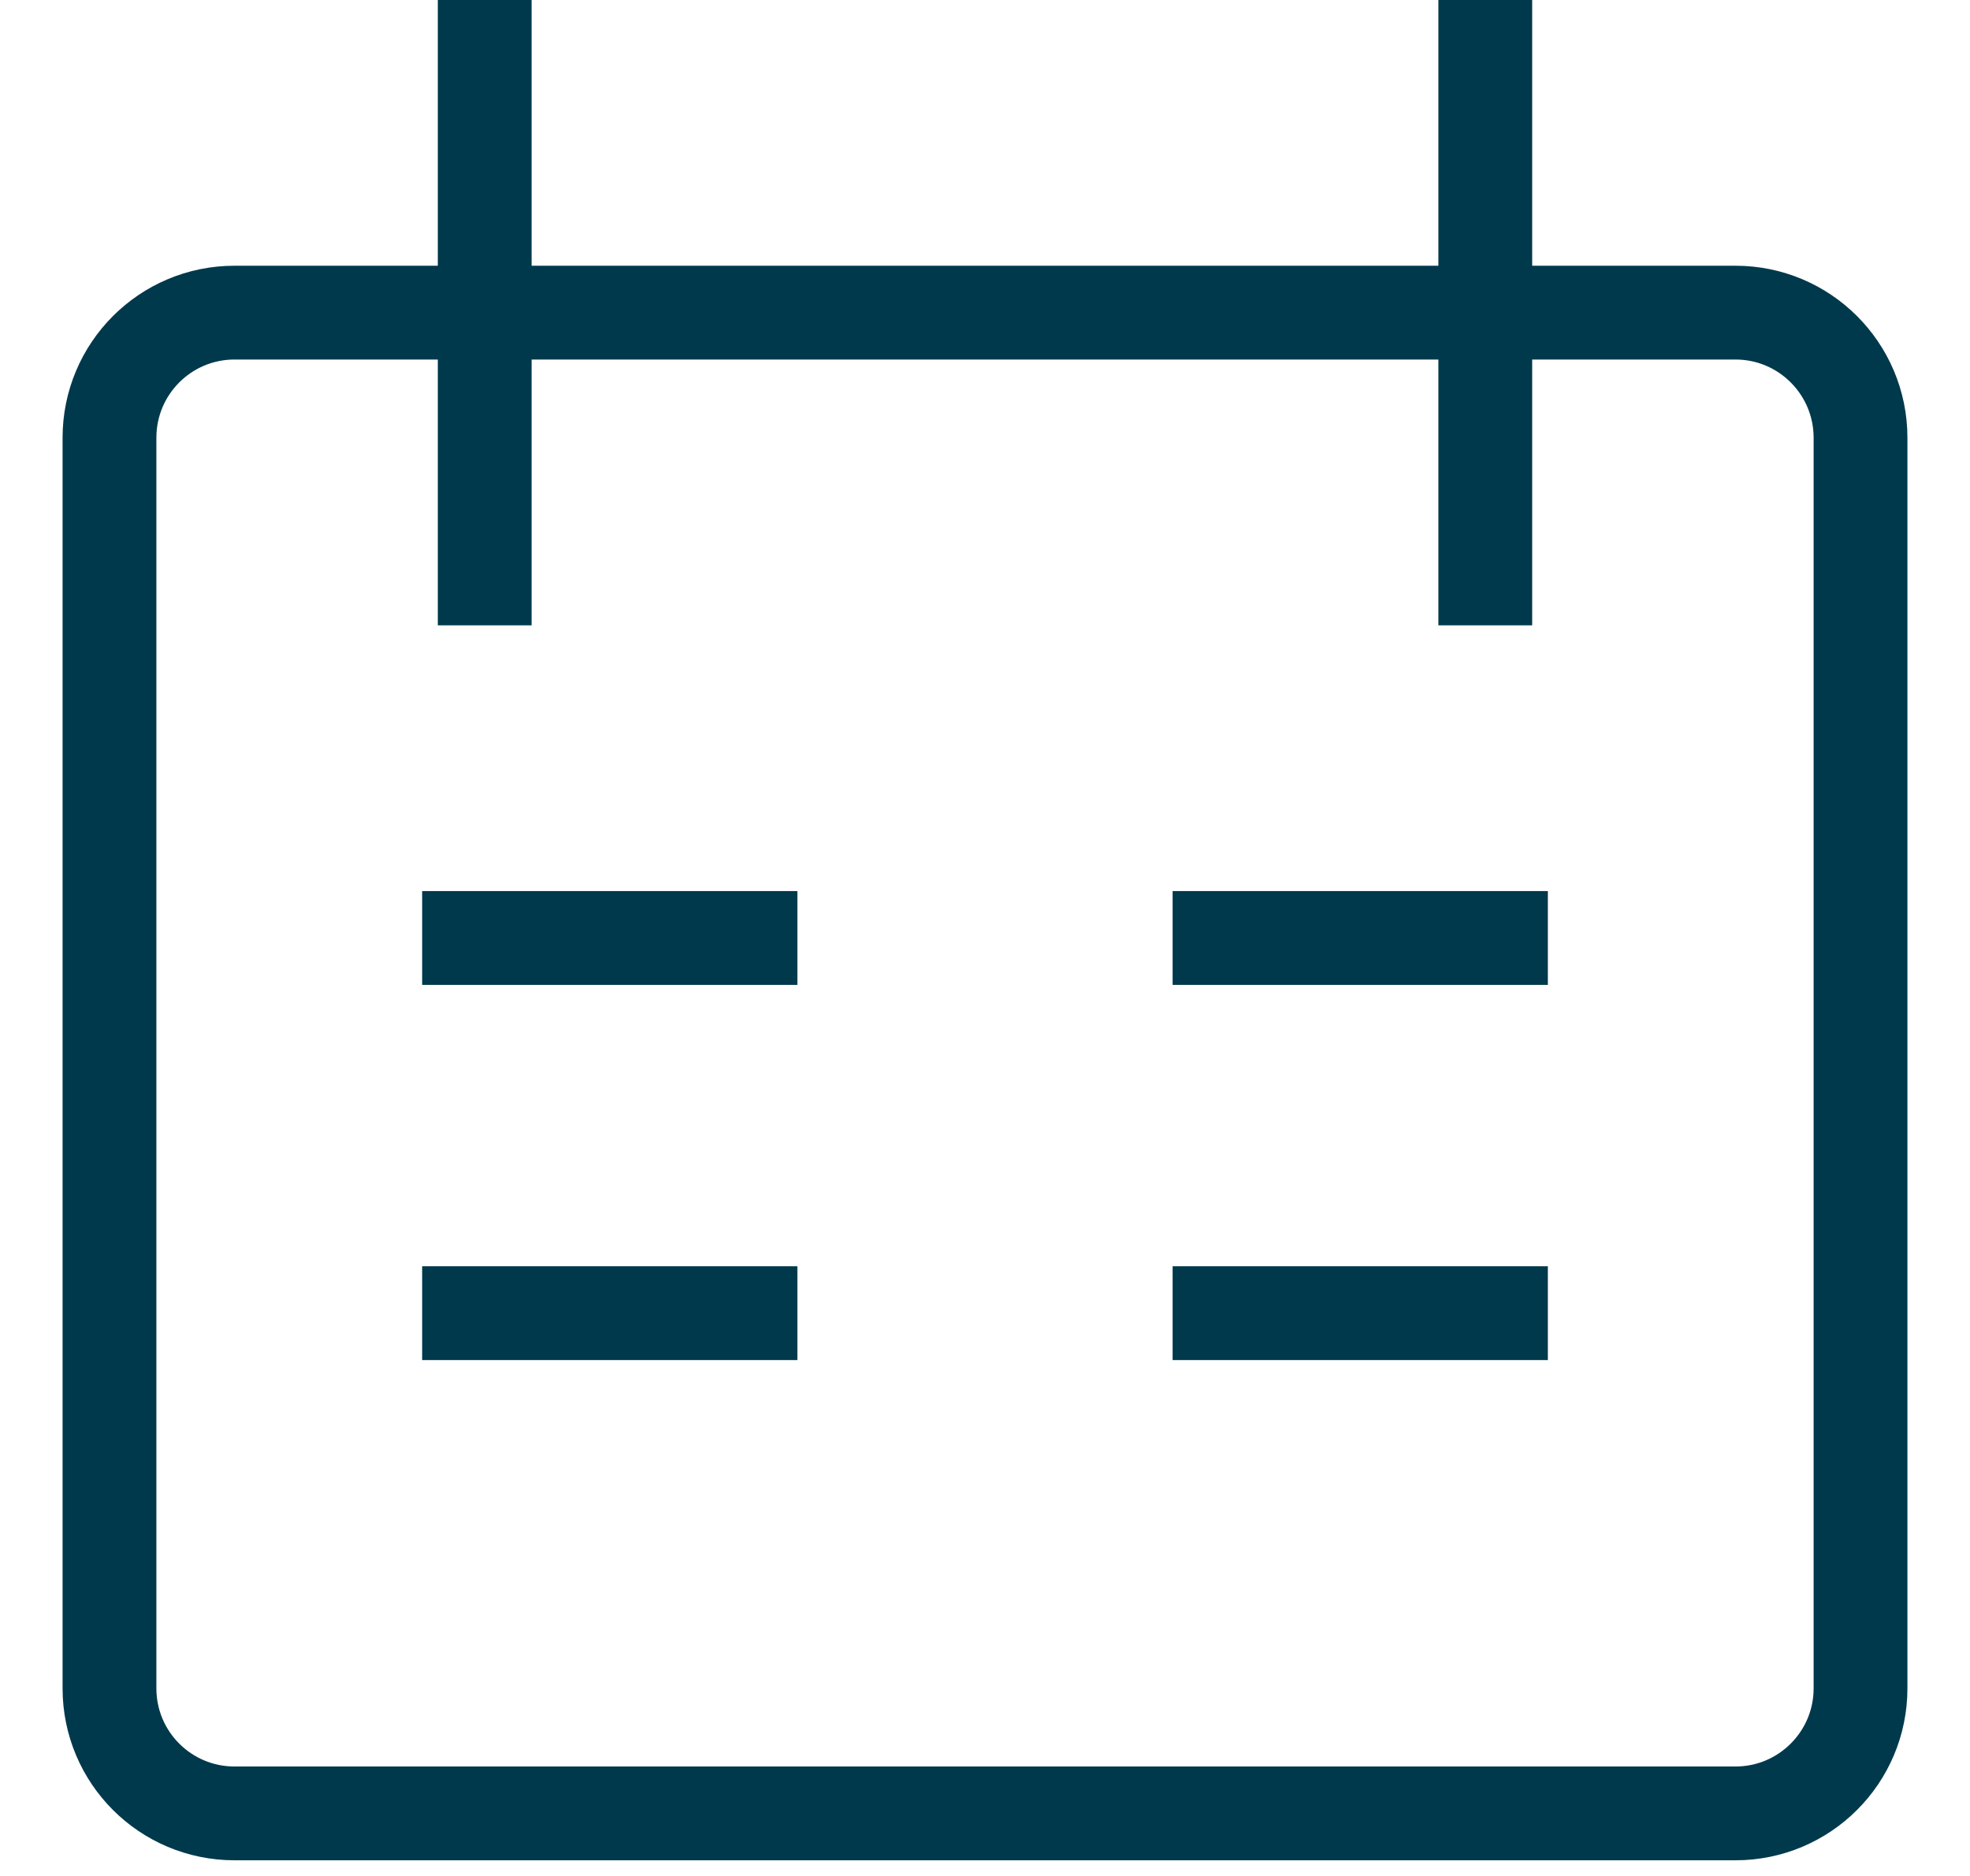
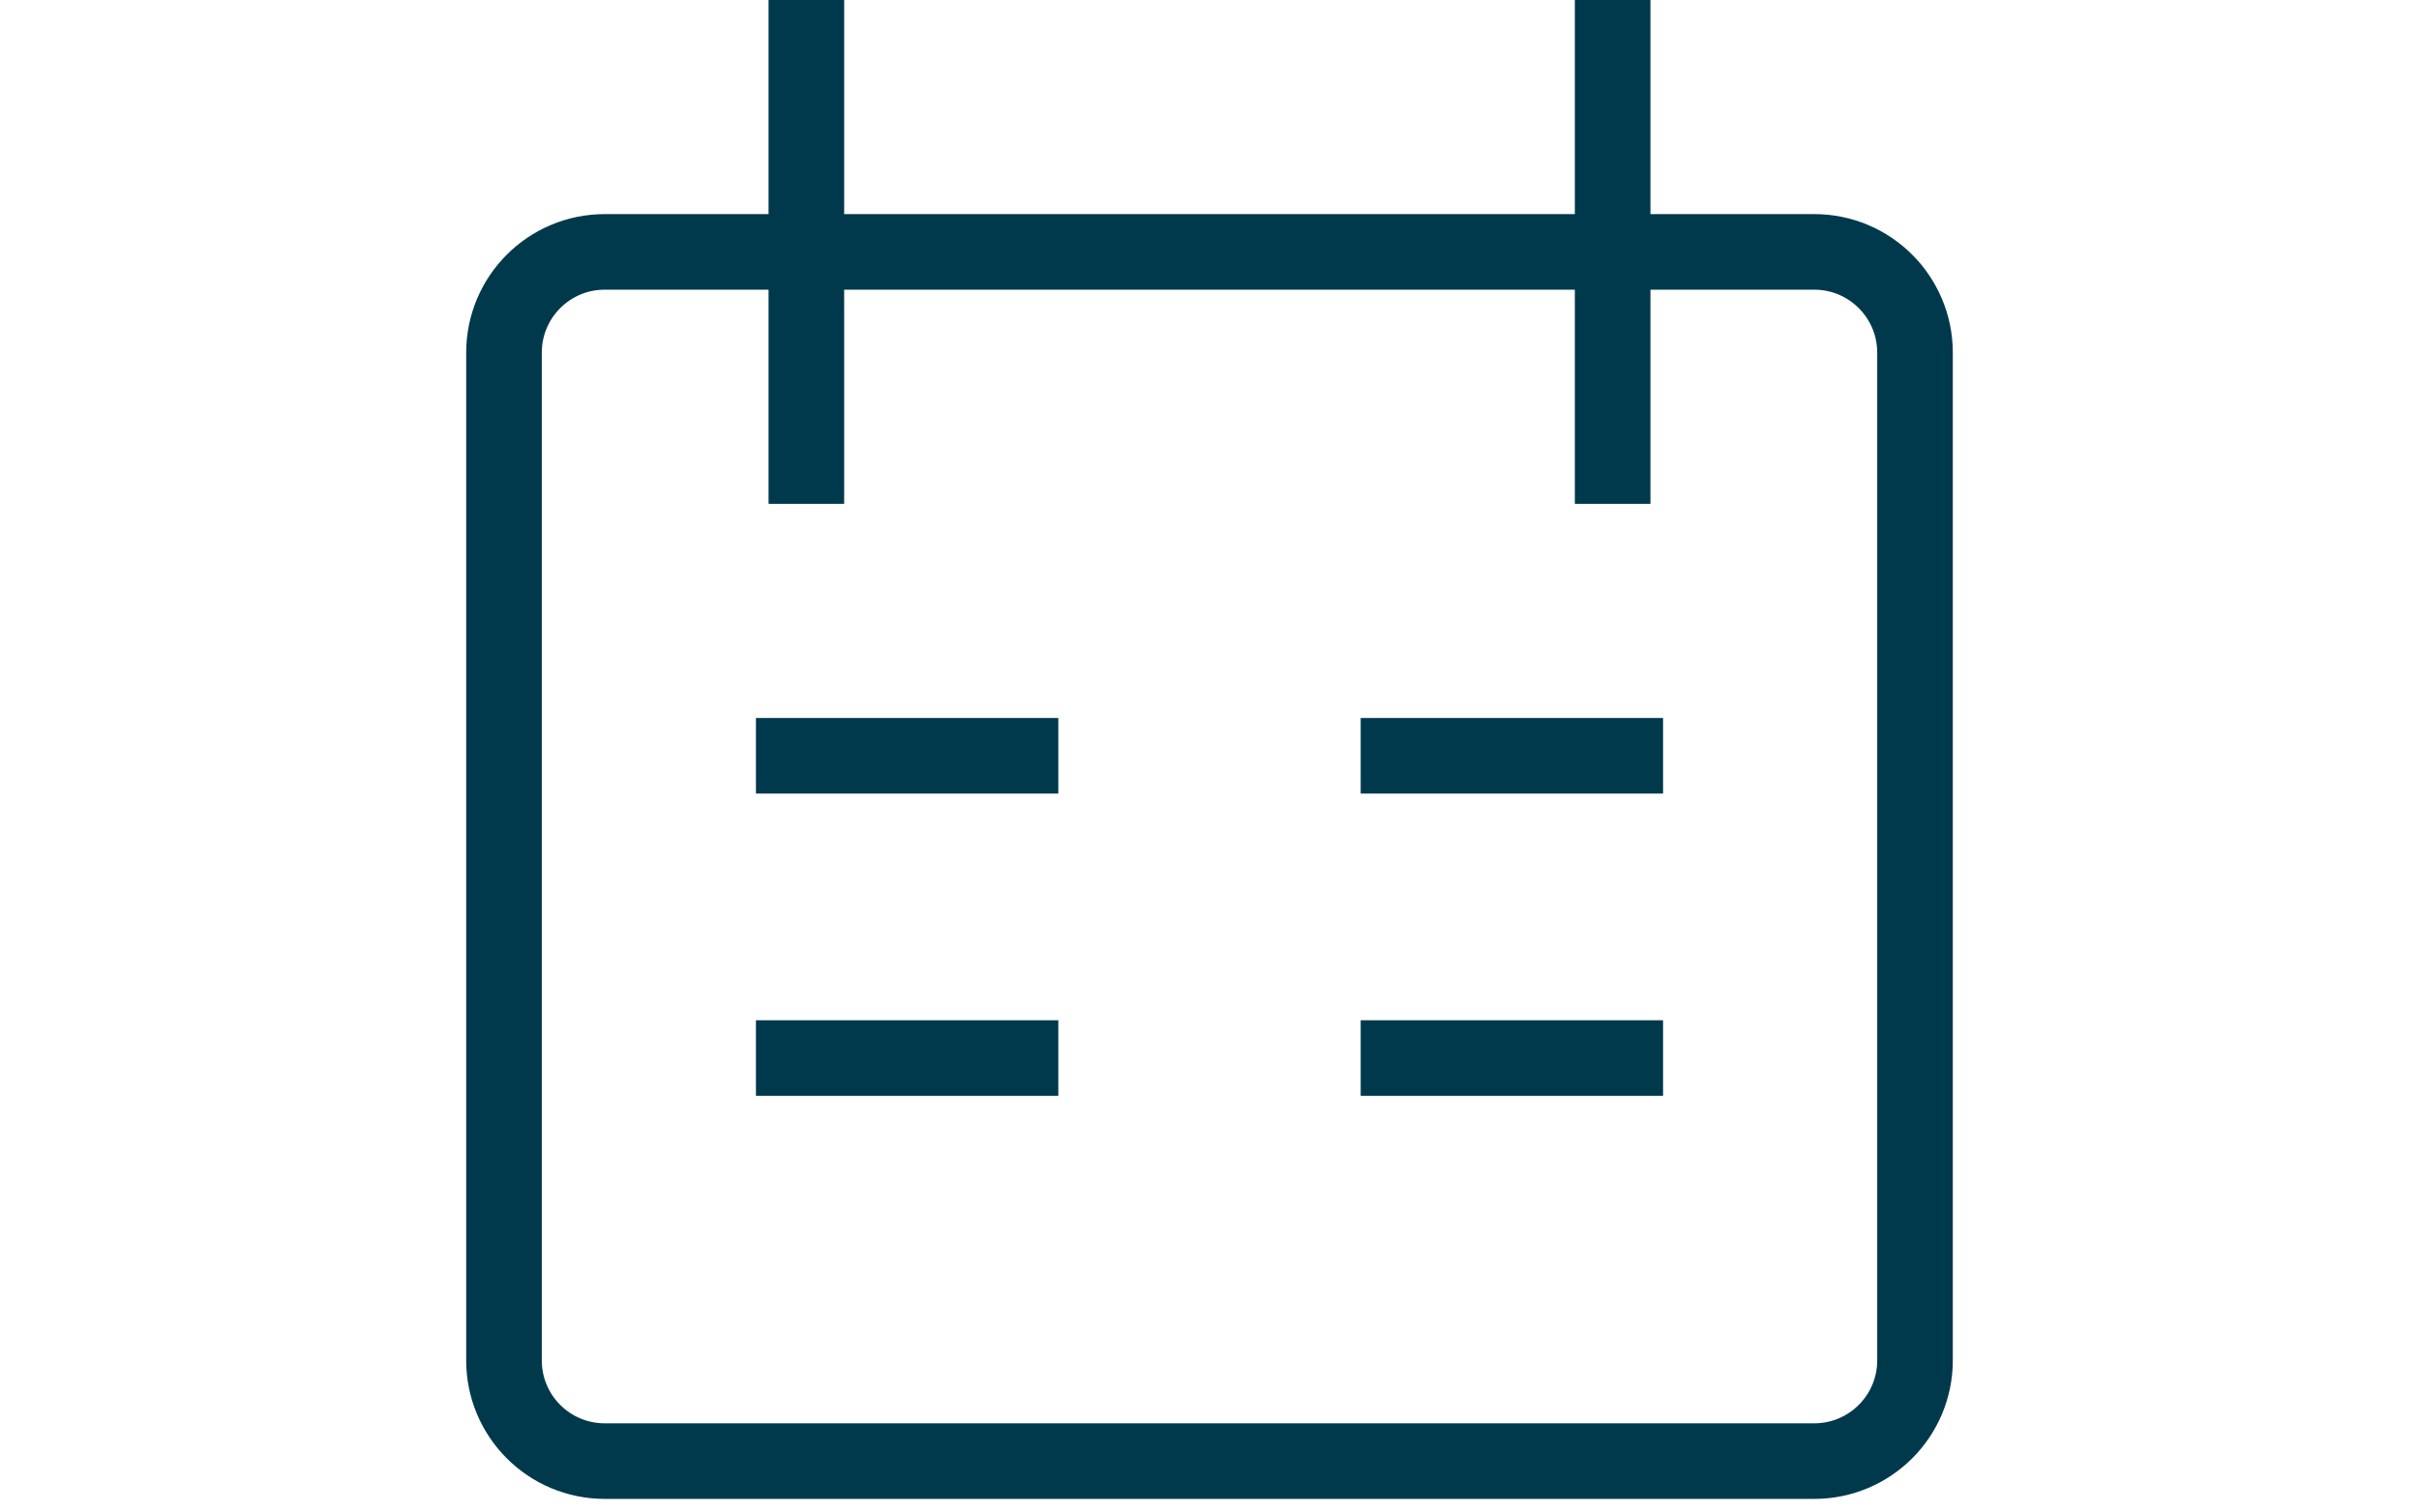
- <svg xmlns="http://www.w3.org/2000/svg" width="21" height="20" viewBox="0 0 21 20" fill="none">
+ <svg xmlns="http://www.w3.org/2000/svg" width="40" height="25" viewBox="0 0 21 20" fill="none">
  <path d="M5.167 0V6.667M15.833 0V6.667M4.5 10H8.5M16.5 10H12.5M4.5 14H8.5M12.5 14H16.5M2.5 3.333H18.5C19.236 3.333 19.833 3.93 19.833 4.667V18C19.833 18.736 19.236 19.333 18.5 19.333H2.5C1.763 19.333 1.167 18.736 1.167 18V4.667C1.167 3.93 1.763 3.333 2.5 3.333Z" stroke="#00394C" />
</svg>
